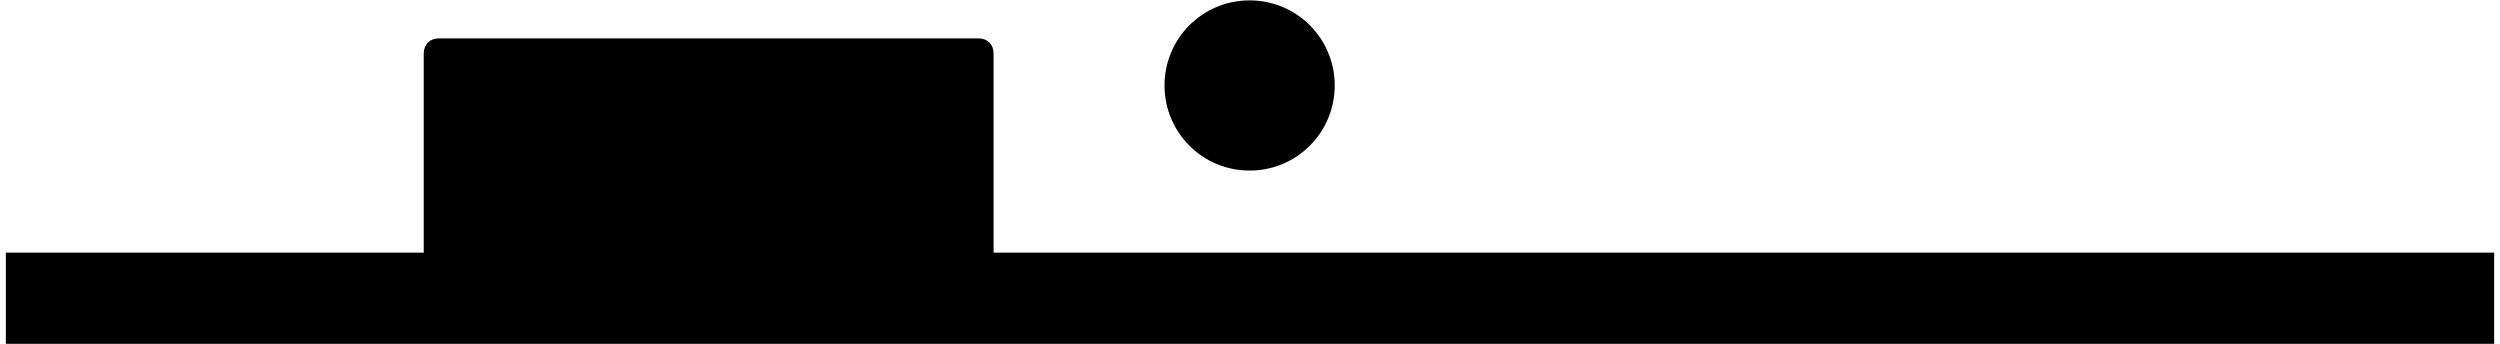
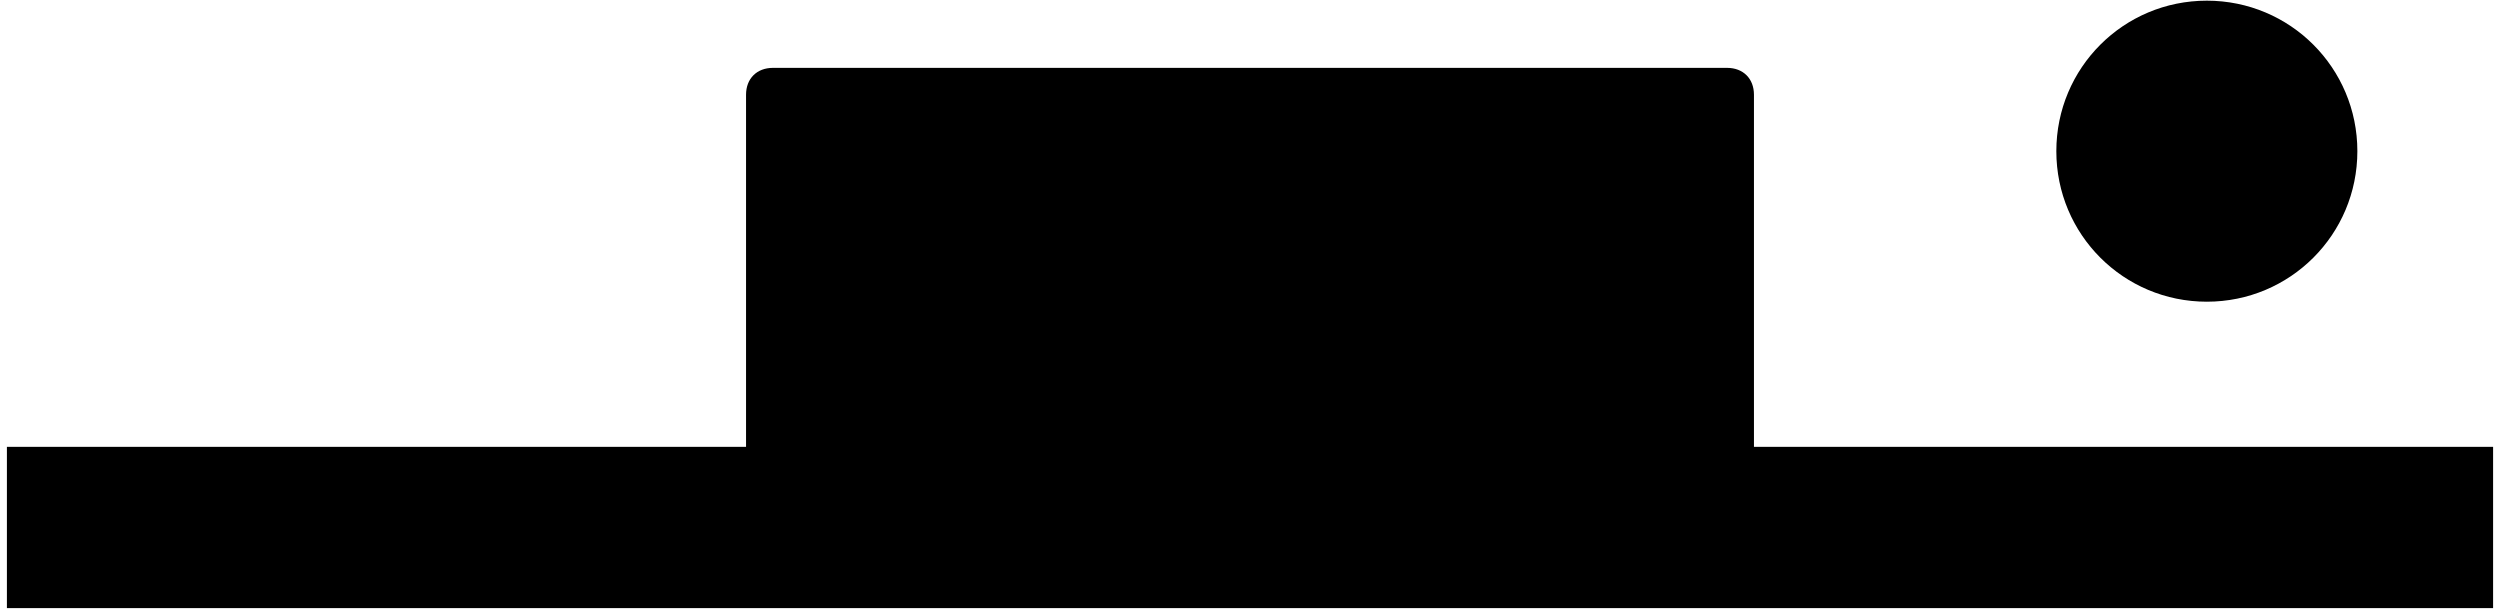
- <svg xmlns="http://www.w3.org/2000/svg" viewBox="0.9 0 6.55 0.905" width="58.9" height="8.1" fill="currentColor" role="img" aria-hidden="true" preserveAspectRatio="xMidYMid meet">
+ <svg xmlns="http://www.w3.org/2000/svg" viewBox="0.9 0 3.7 0.905" width="33.3" height="8.1" fill="currentColor" role="img" aria-hidden="true" preserveAspectRatio="xMidYMid meet">
  <g transform="translate(2, 0.725)">
    <path transform="scale(0.004, -0.004)" d="M365 0h-355c-6 0 -10 4 -10 10v136c0 6 4 10 10 10h355c6 0 10 -4 10 -10v-136c0 -6 -4 -10 -10 -10z" />
  </g>
  <g transform="translate(3.95, 0.225)">
    <path transform="scale(0.004, -0.004)" d="M0 0c0 31 25 56 56 56s56 -25 56 -56s-25 -56 -56 -56s-56 25 -56 56z" />
  </g>
-   <rect x="0.9" y="0.665" width="6.55" height="0.24" />
+   <rect x="0.9" y="0.665" width="3.7" height="0.24" />
</svg>
